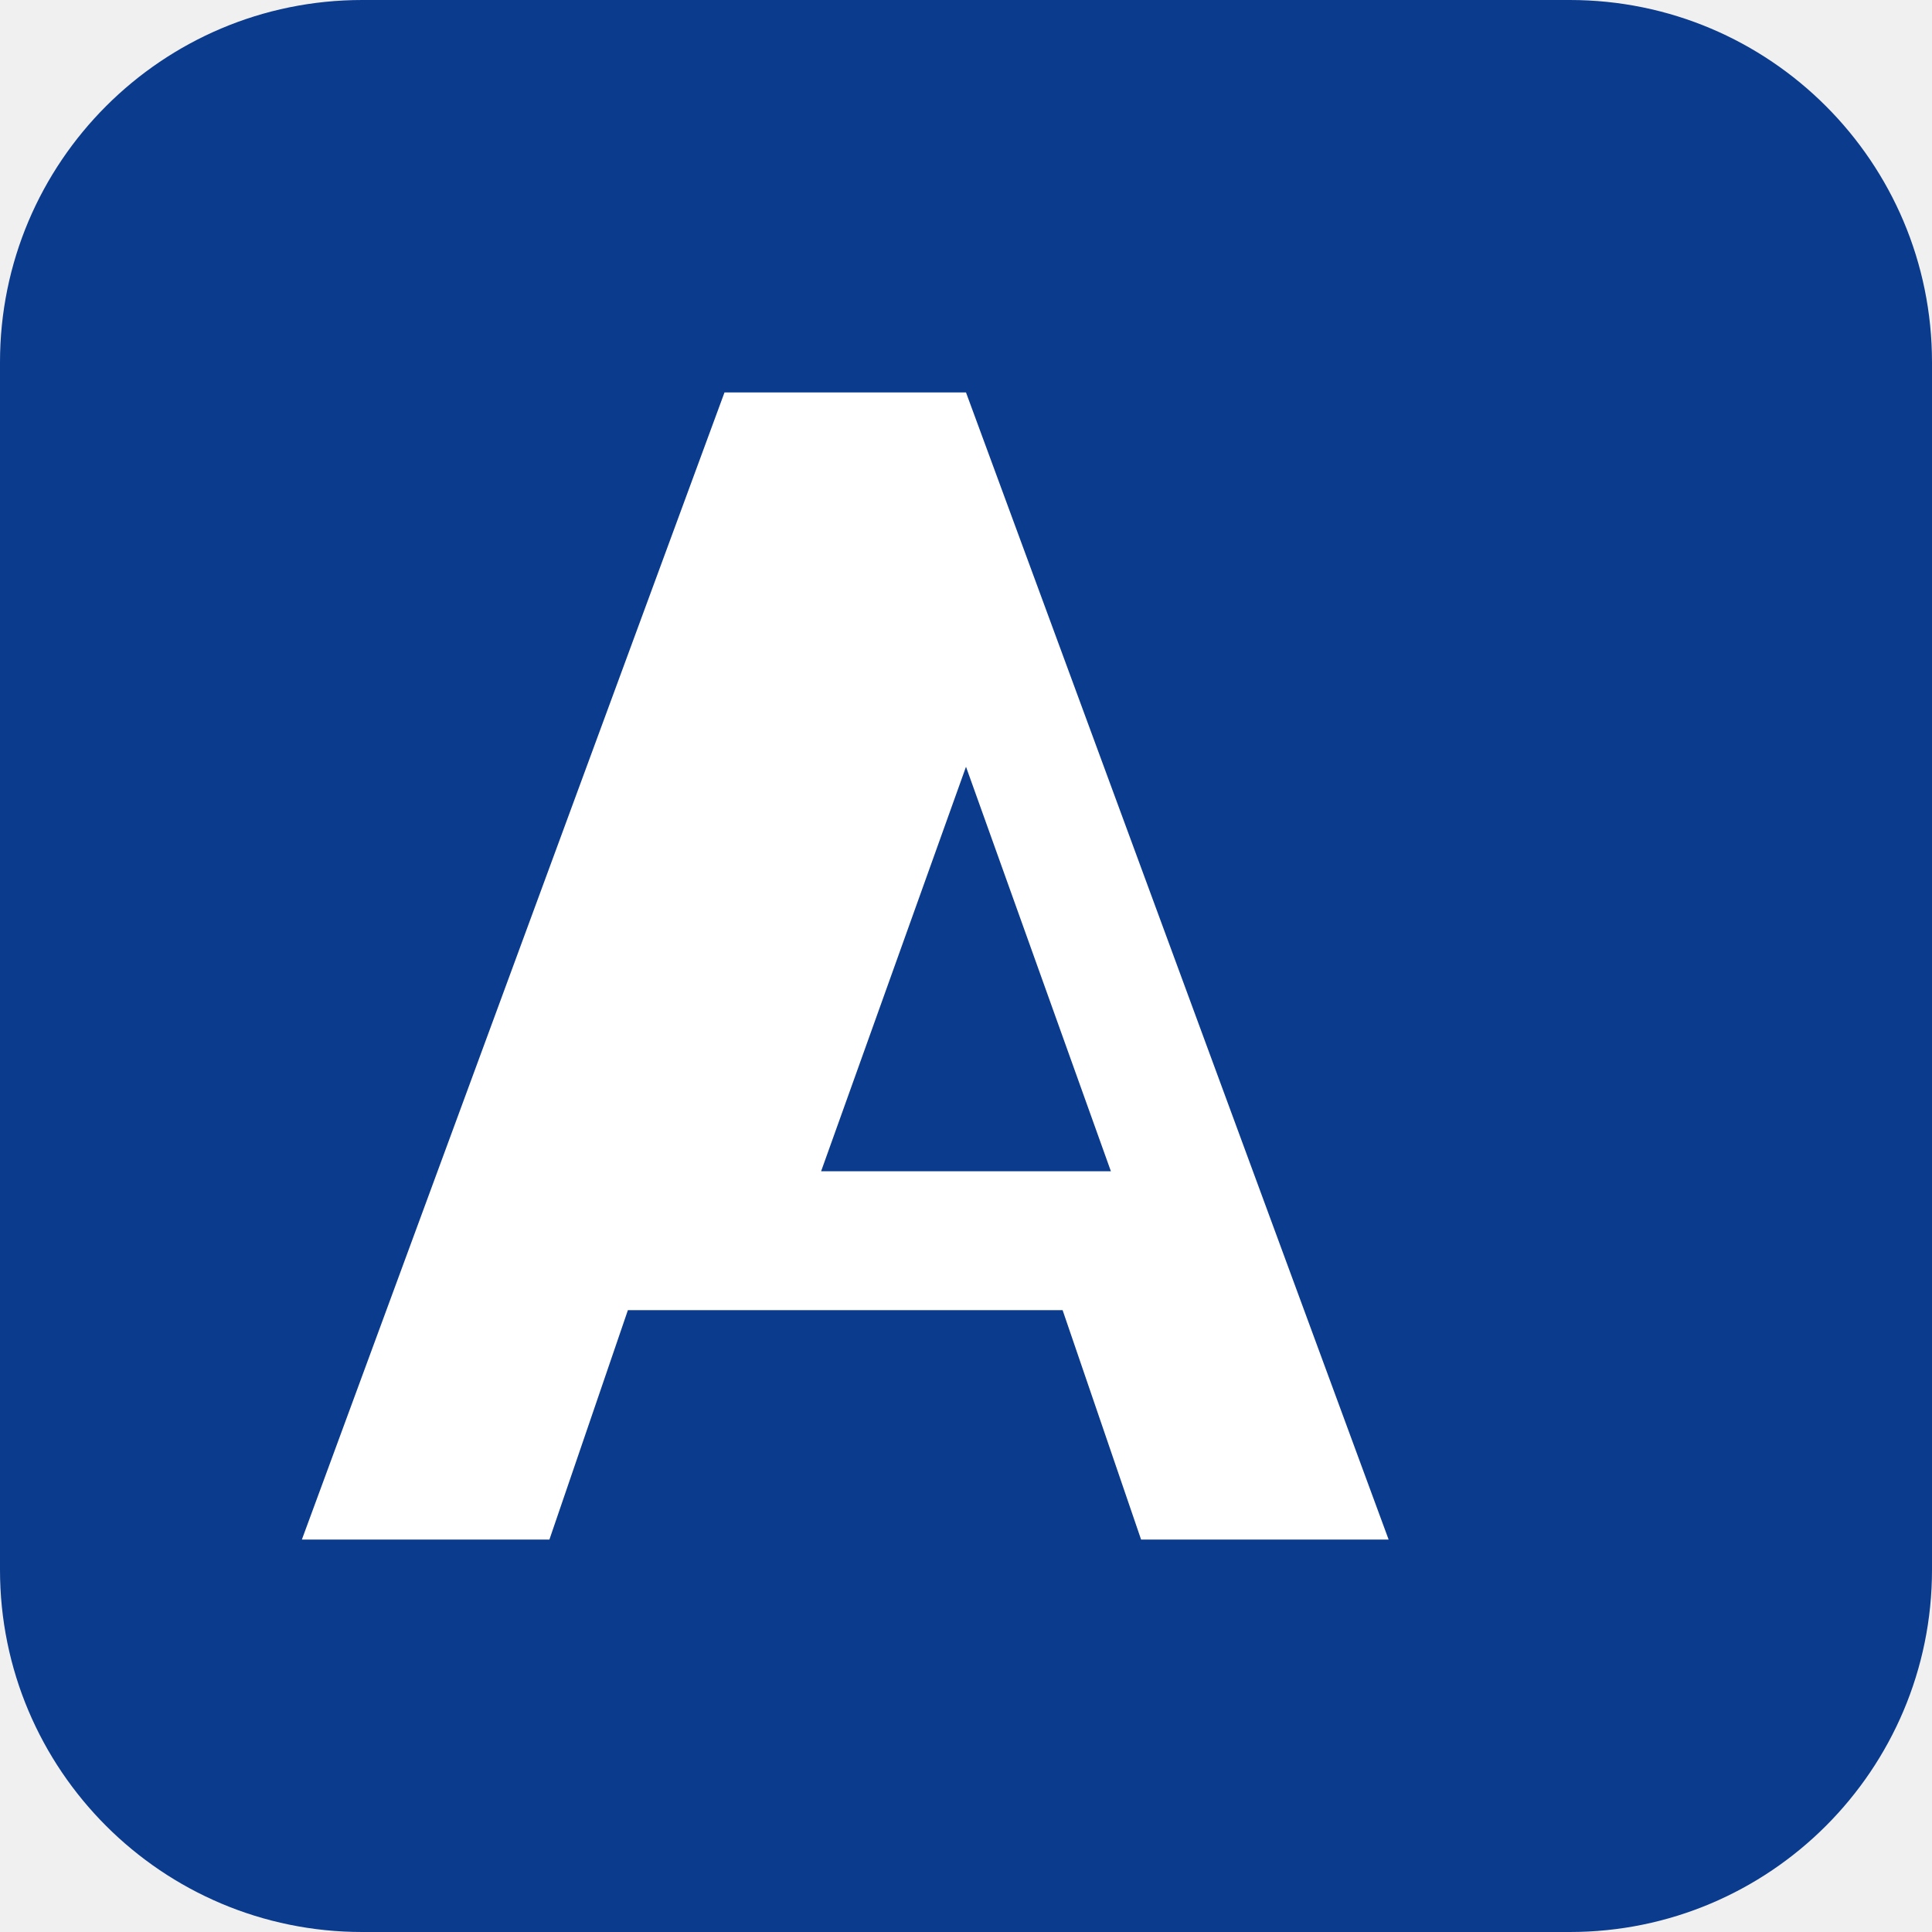
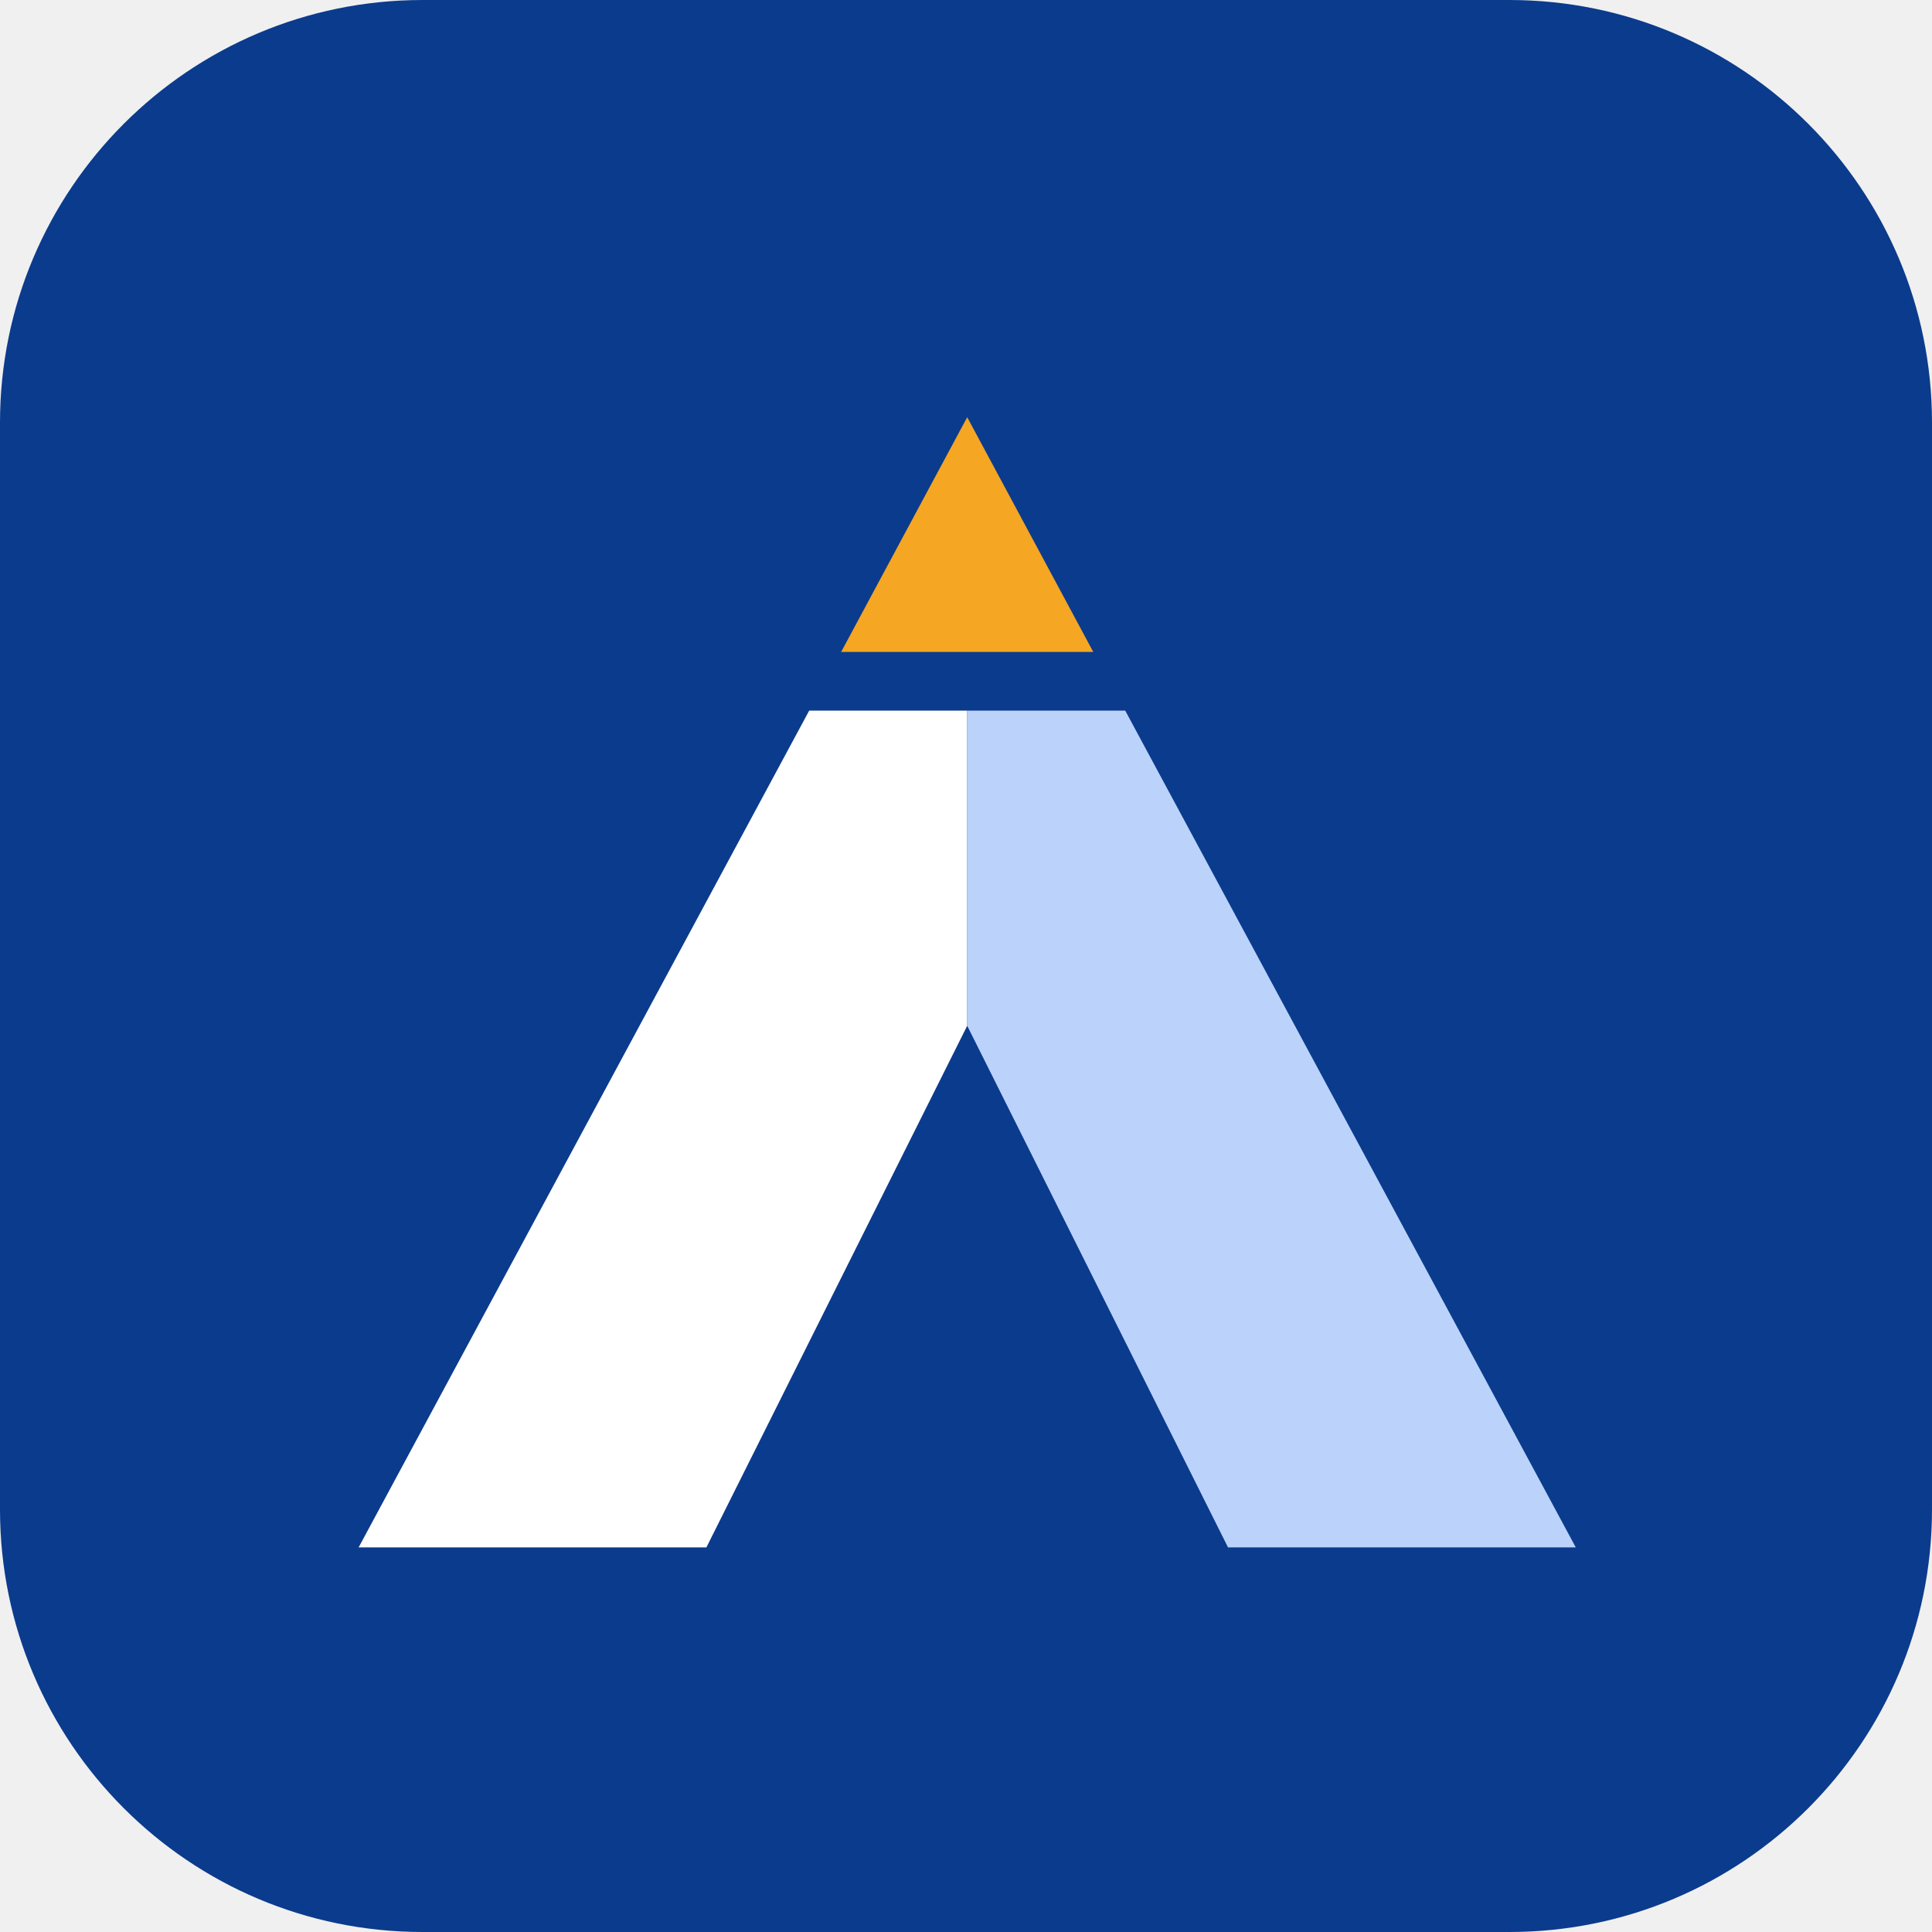
<svg xmlns="http://www.w3.org/2000/svg" viewBox="0 0 64 64">
-   <rect width="64" height="64" rx="12" fill="#0B3B8C" />
-   <path d="M32 13 46 51h-8.2l-2.6-7.6H20.8L18.2 51H10L24 13zm0 12.4-4.8 13.4h9.6z" fill="#FFFFFF" />
+   <rect width="64" height="64" rx="14" fill="#0B3B8C" />
+   <g transform="translate(9 9.5) scale(0.72)">
+     <polygon points="24.73,19.5 32,19.5 32,34 20,58 4,58" fill="#FFFFFF" />
+     <polygon points="32,19.5 39.27,19.5 60,58 44,58 32,34" fill="#BBD3FA" />
+     <polygon points="32,6 26.2,16.8 37.8,16.8" fill="#F5A623" />
+   </g>
</svg>
